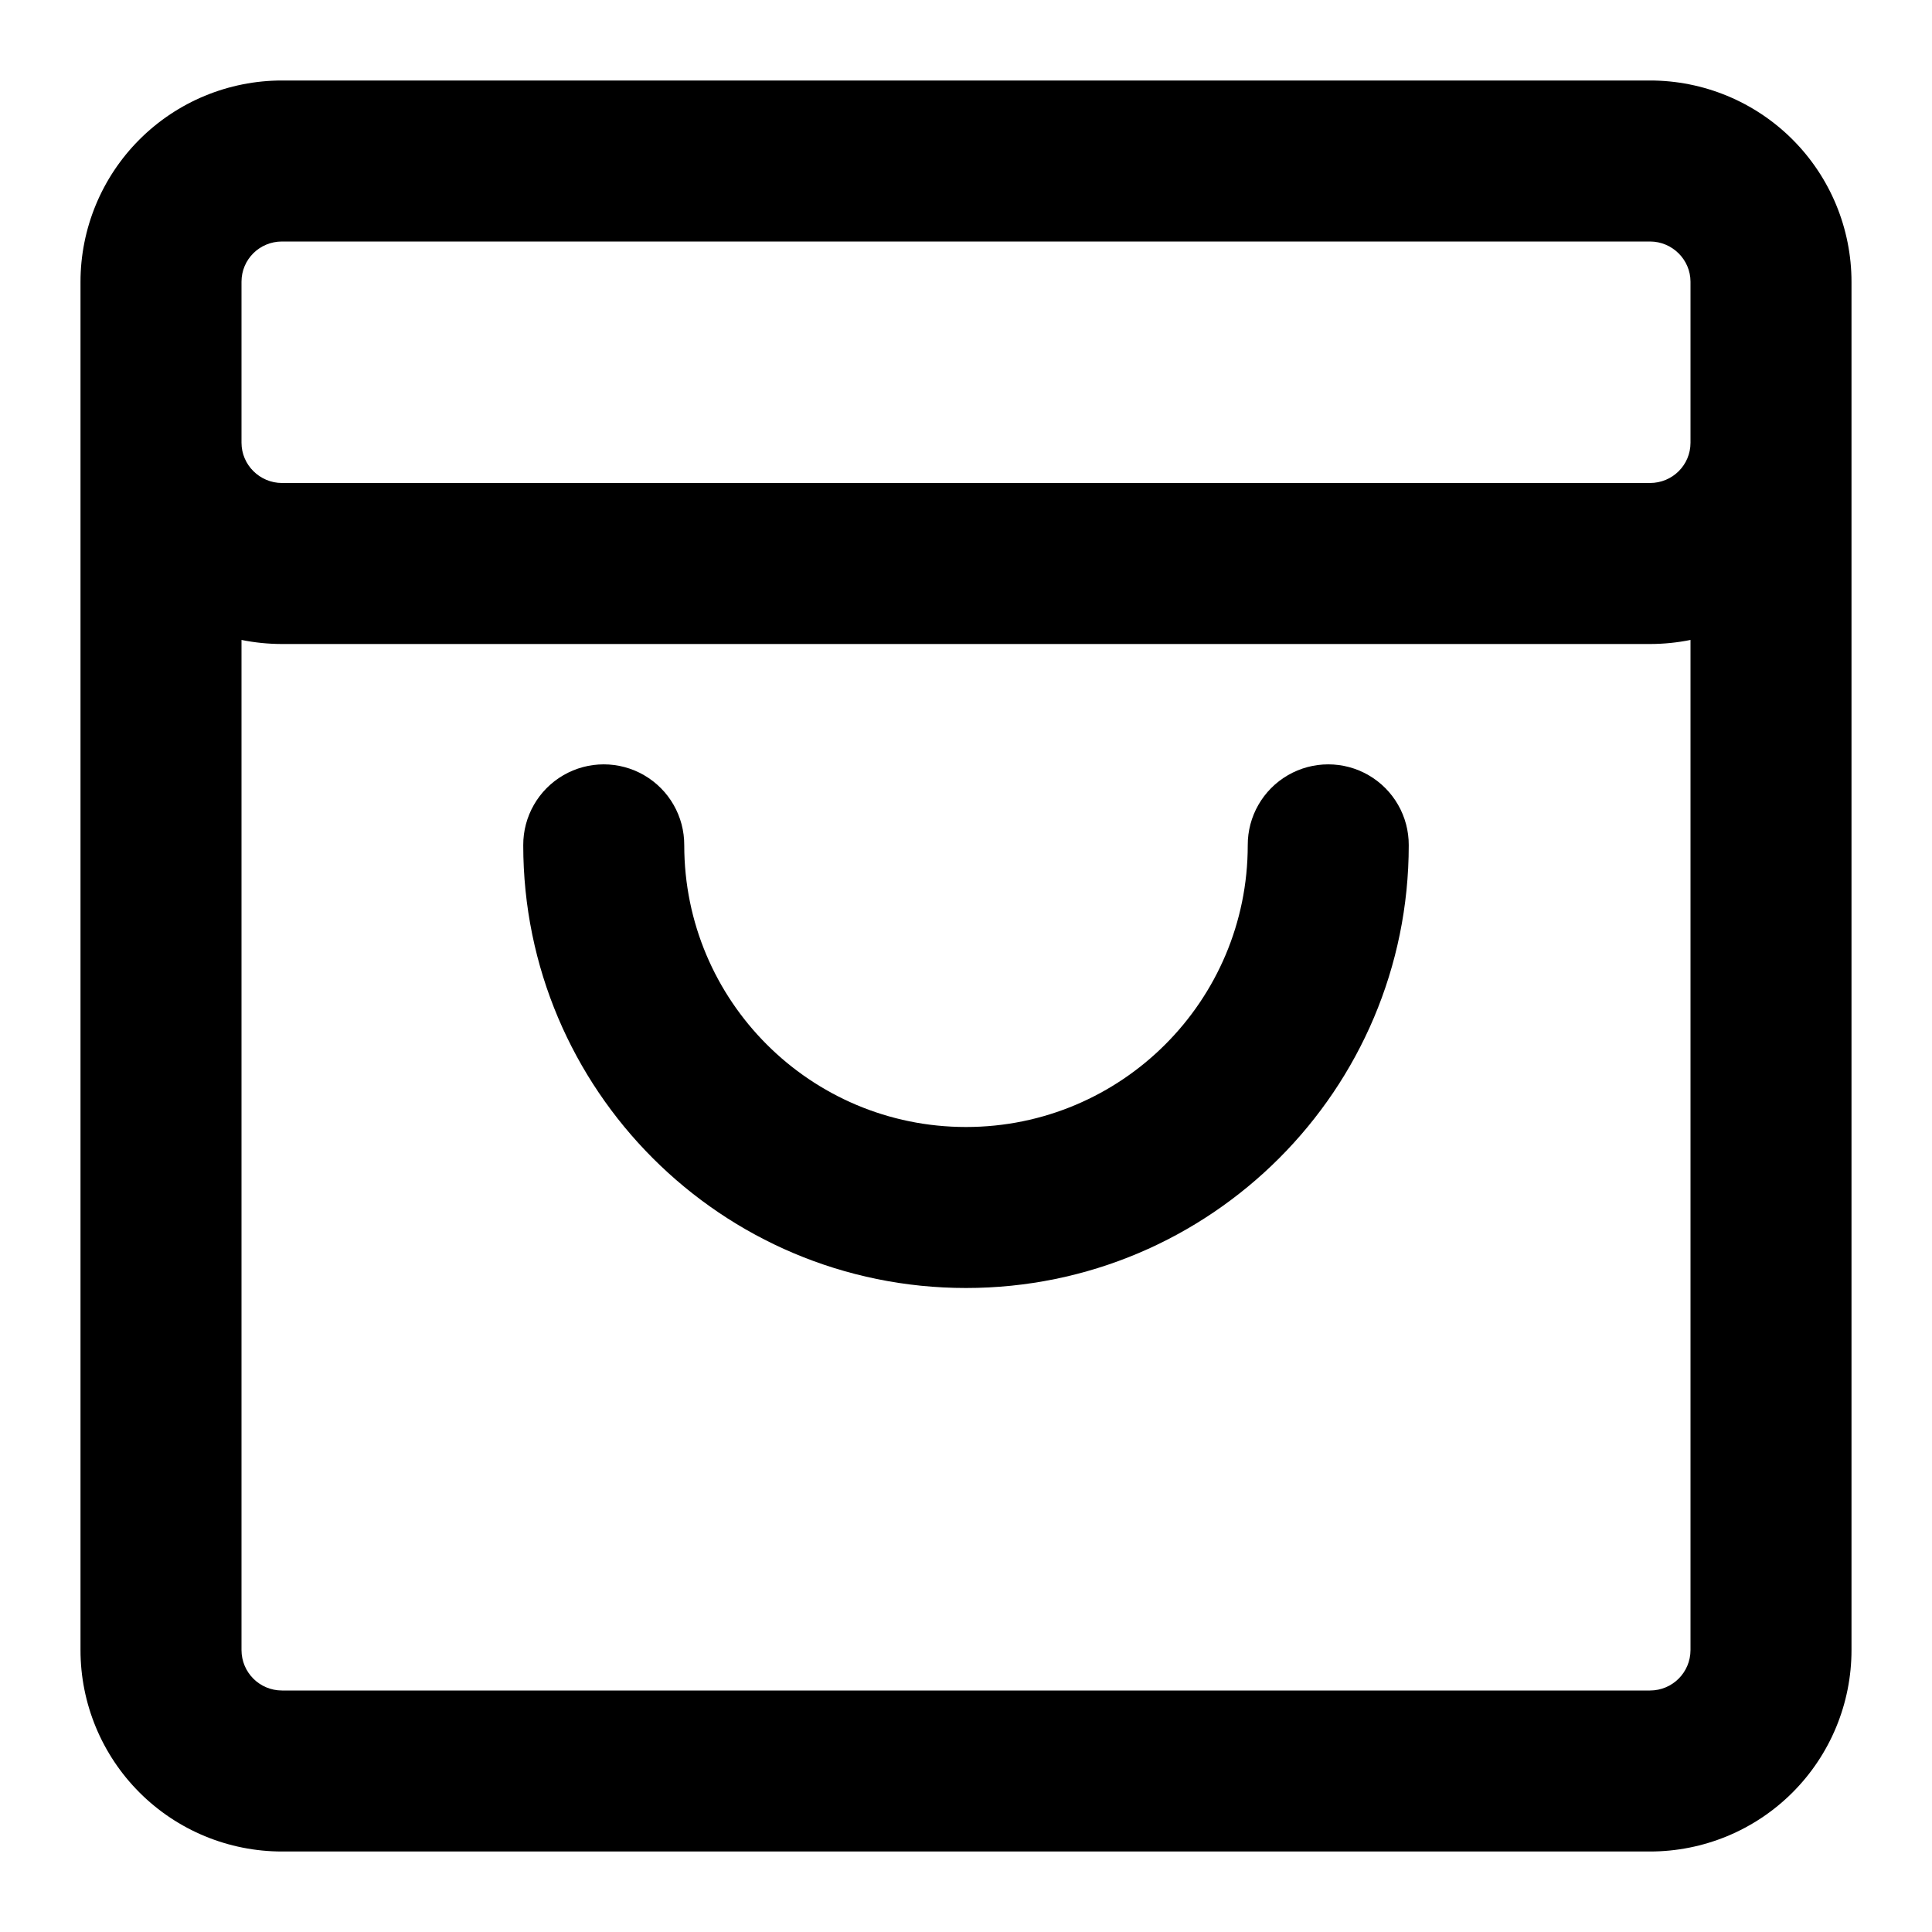
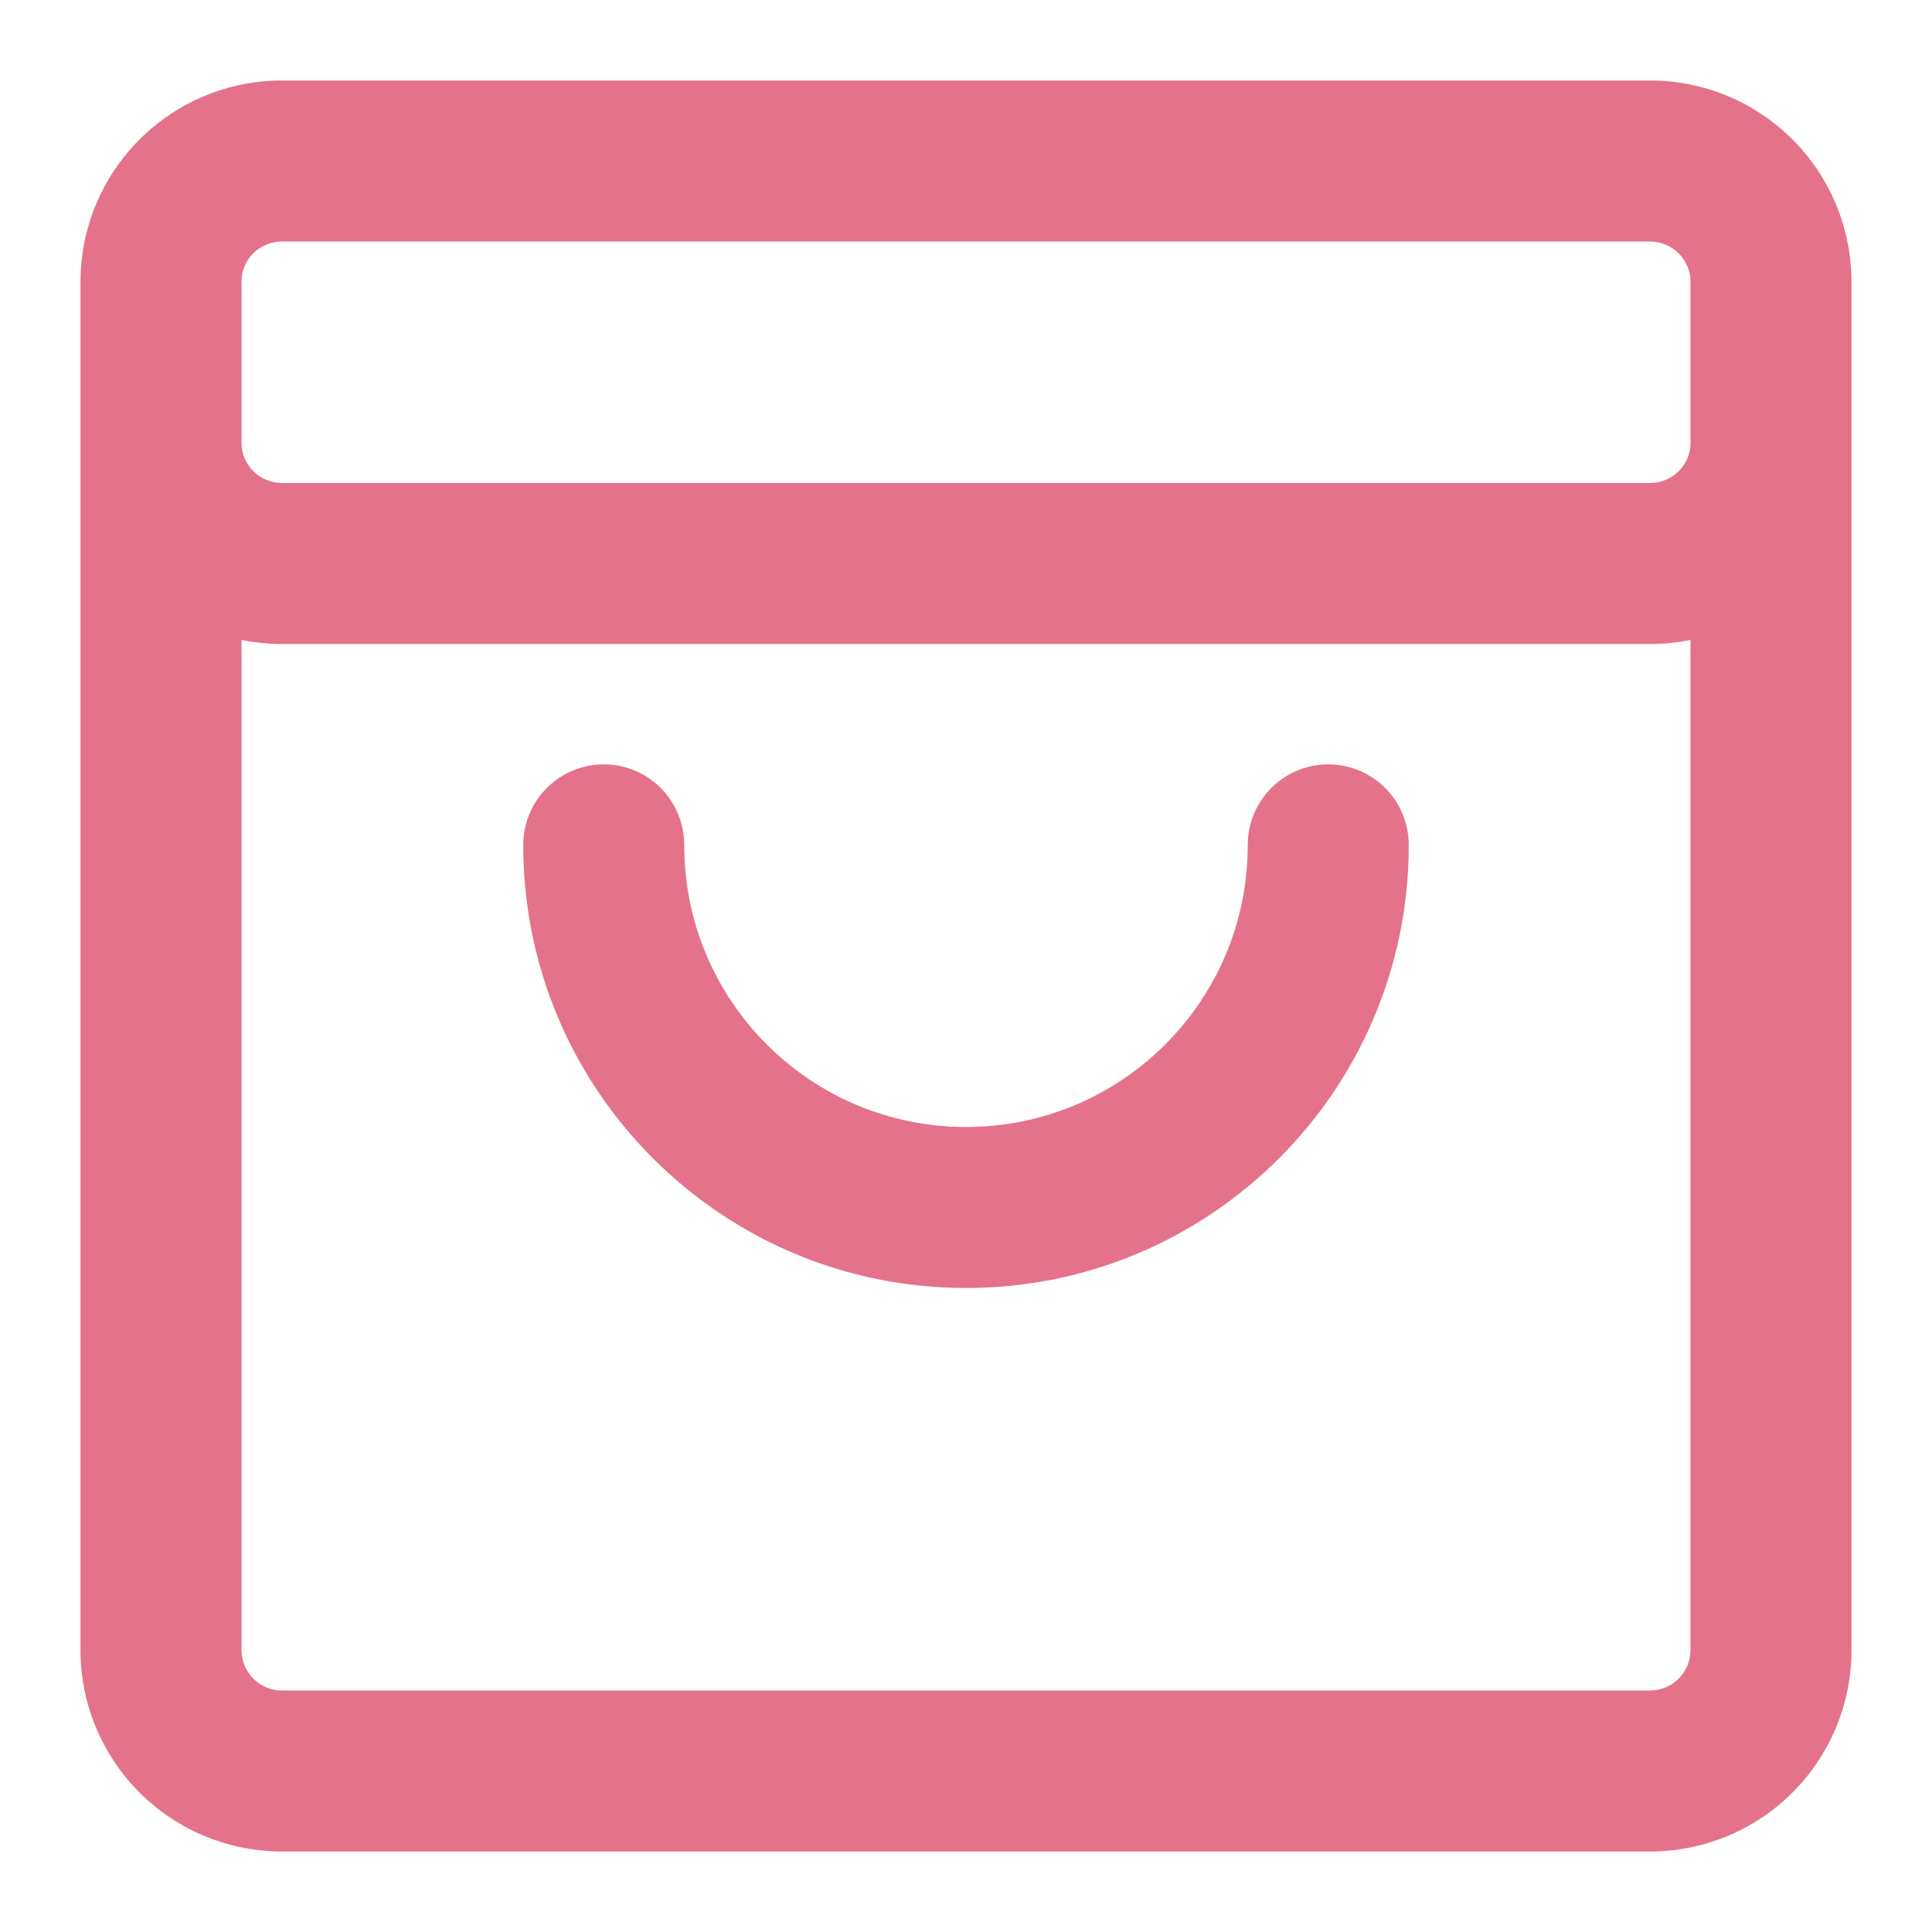
- <svg xmlns="http://www.w3.org/2000/svg" t="1608362919128" class="icon" viewBox="0 0 1024 1024" version="1.1" p-id="2574" width="200" height="200">
-   <defs>
-     <style type="text/css" />
-   </defs>
-   <path d="M42.667 149.483A106.752 106.752 0 0 1 149.483 42.667h725.035A106.752 106.752 0 0 1 981.333 149.483v725.035A106.752 106.752 0 0 1 874.517 981.333H149.483A106.752 106.752 0 0 1 42.667 874.517V149.483z m853.333 189.696c-6.933 1.408-14.123 2.155-21.483 2.155H149.483c-7.36 0-14.549-0.747-21.483-2.155v535.339C128 886.421 137.579 896 149.483 896h725.035c11.904 0 21.483-9.579 21.483-21.483V339.2zM128 149.333v85.333c0 11.691 9.643 21.333 21.483 21.333h725.035c11.947 0 21.483-9.536 21.483-21.333V149.333c0-11.691-9.643-21.333-21.483-21.333H149.483C137.536 128 128 137.536 128 149.333z m149.333 298.667a42.667 42.667 0 1 1 85.333 0 149.333 149.333 0 0 0 298.667 0 42.667 42.667 0 1 1 85.333 0c0 129.6-105.067 234.667-234.667 234.667s-234.667-105.067-234.667-234.667z" fill="#000000" p-id="2575" />
+ <svg xmlns="http://www.w3.org/2000/svg" t="1611131271435" class="icon" viewBox="0 0 1024 1024" version="1.1" p-id="15657" width="32" height="32">
+   <path d="M42.667 149.483A106.752 106.752 0 0 1 149.483 42.667h725.035A106.752 106.752 0 0 1 981.333 149.483v725.035A106.752 106.752 0 0 1 874.517 981.333H149.483A106.752 106.752 0 0 1 42.667 874.517V149.483z m853.333 189.696c-6.933 1.408-14.123 2.155-21.483 2.155H149.483c-7.36 0-14.549-0.747-21.483-2.155v535.339C128 886.421 137.579 896 149.483 896h725.035c11.904 0 21.483-9.579 21.483-21.483V339.2zM128 149.333v85.333c0 11.691 9.643 21.333 21.483 21.333h725.035c11.947 0 21.483-9.536 21.483-21.333V149.333c0-11.691-9.643-21.333-21.483-21.333H149.483C137.536 128 128 137.536 128 149.333z m149.333 298.667a42.667 42.667 0 1 1 85.333 0 149.333 149.333 0 0 0 298.667 0 42.667 42.667 0 1 1 85.333 0c0 129.6-105.067 234.667-234.667 234.667s-234.667-105.067-234.667-234.667z" fill="#e4728a" p-id="15658" />
</svg>
